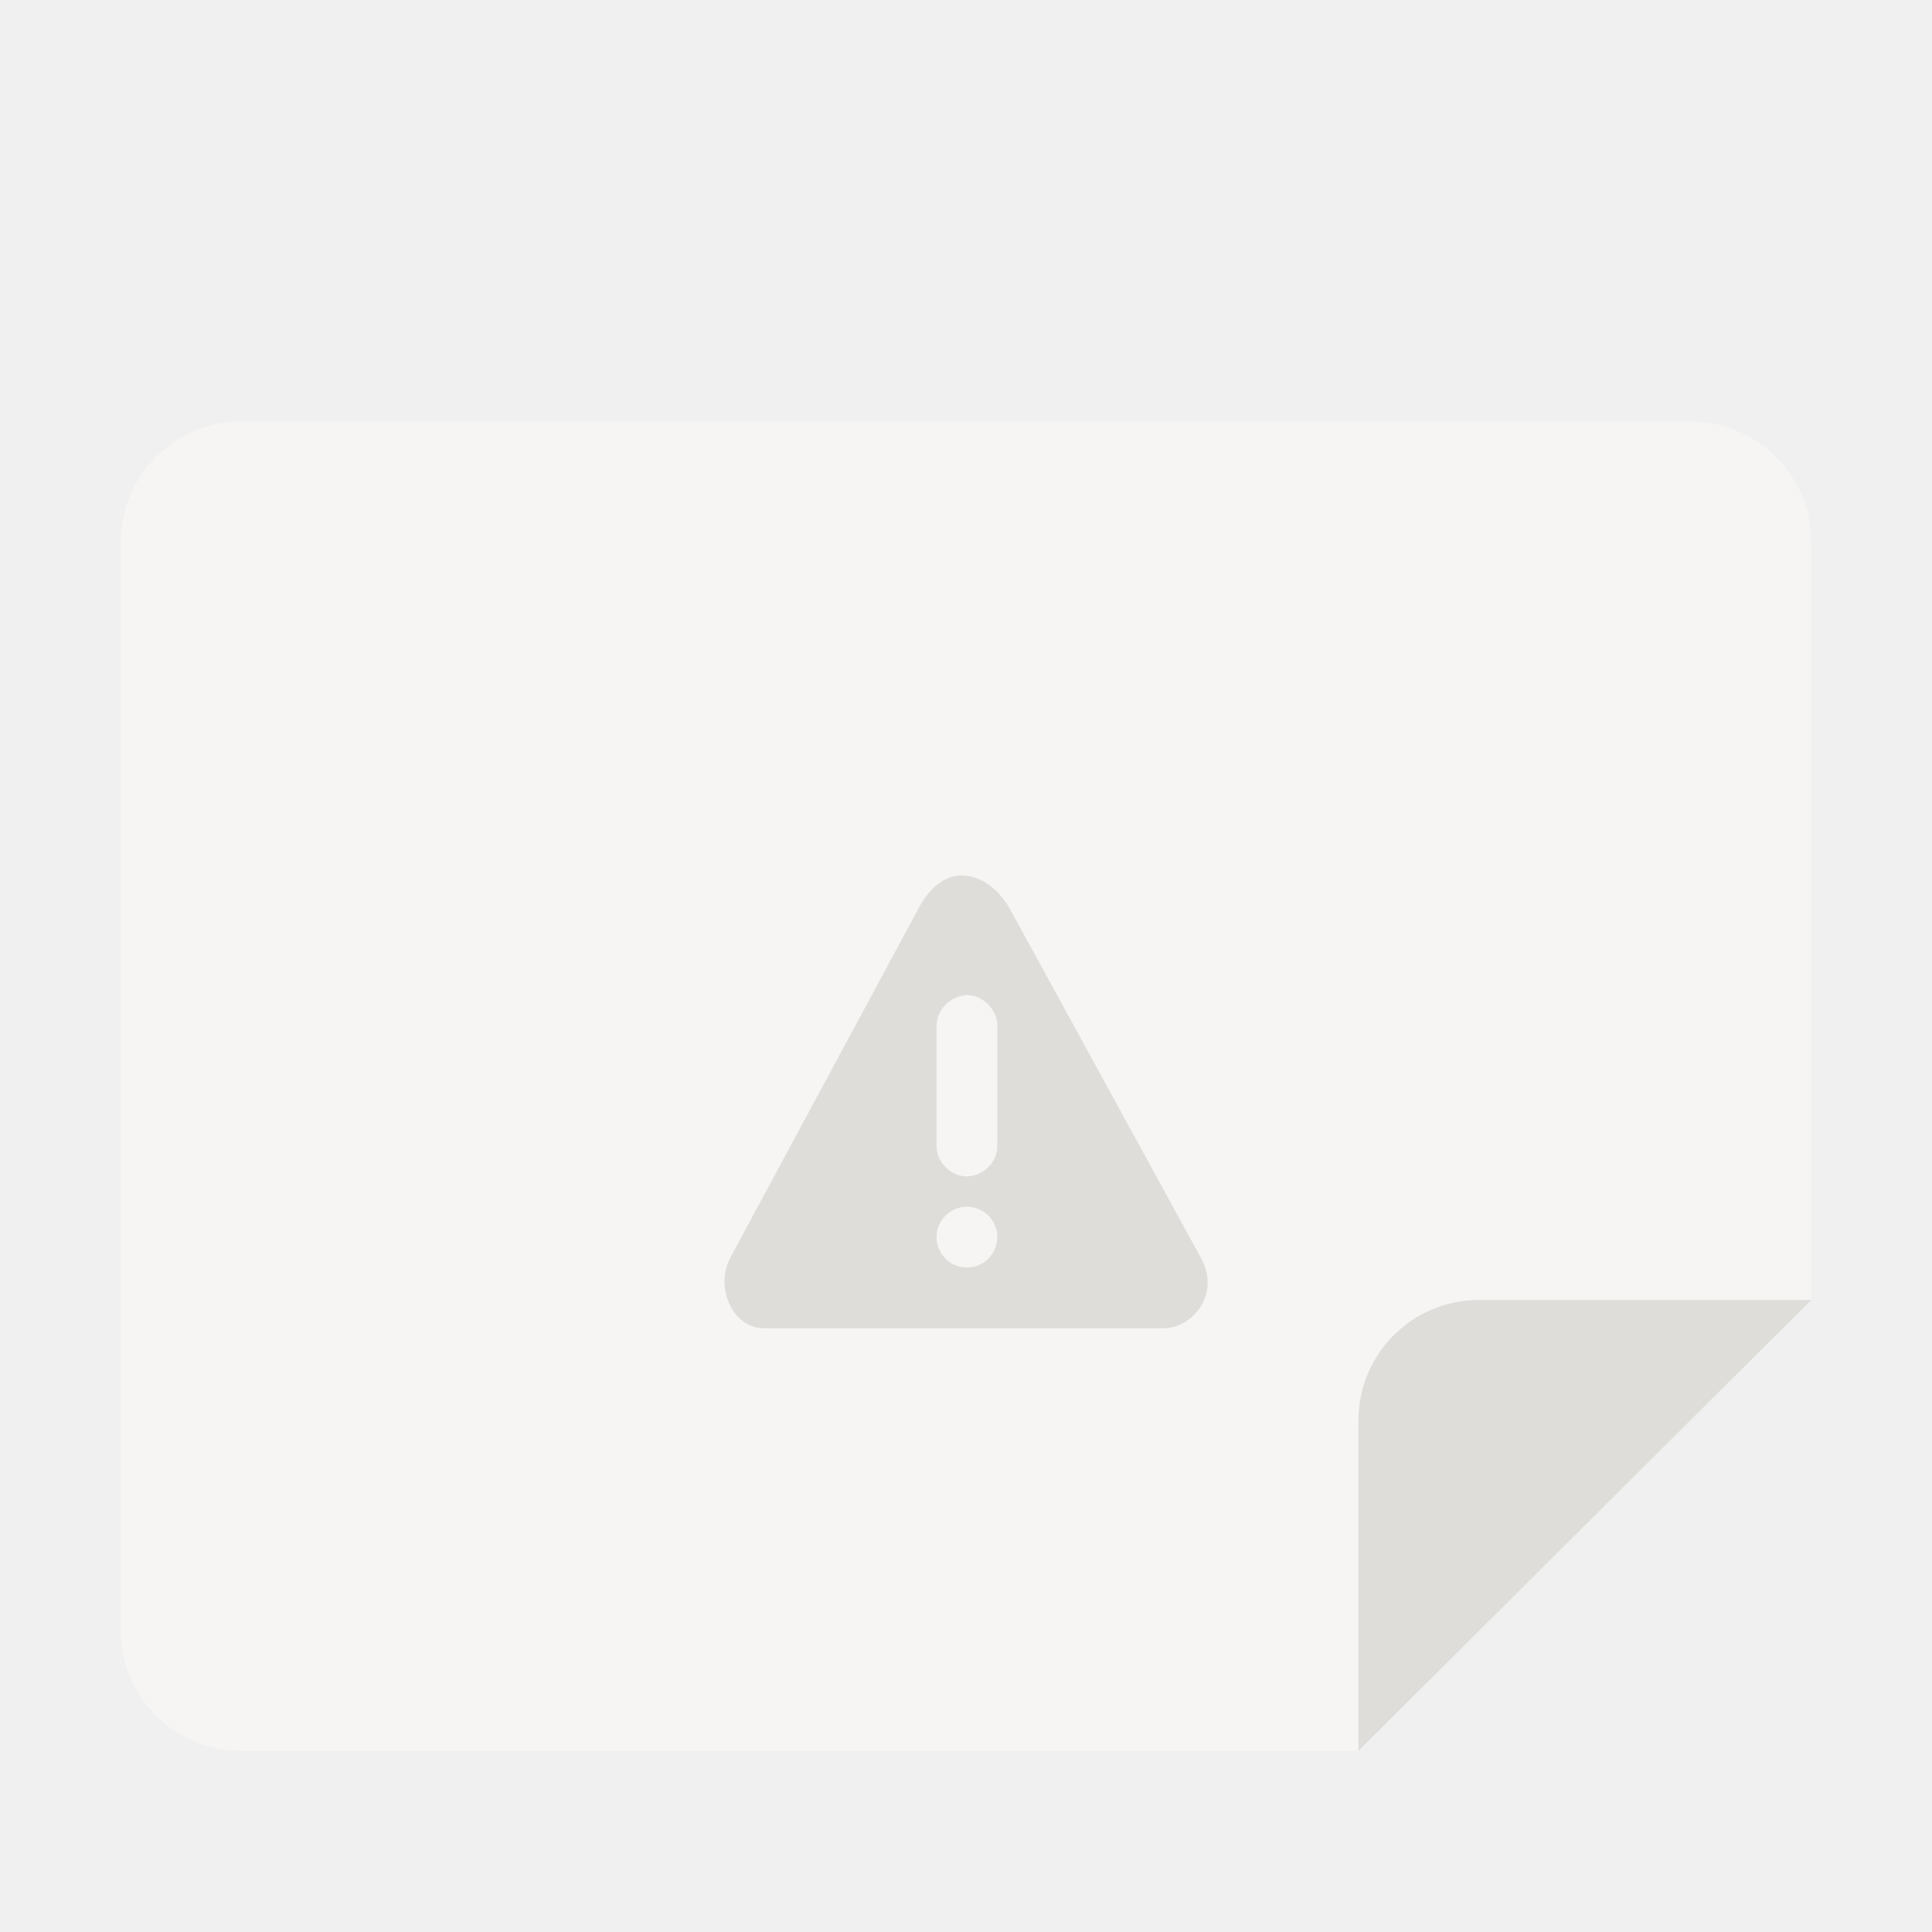
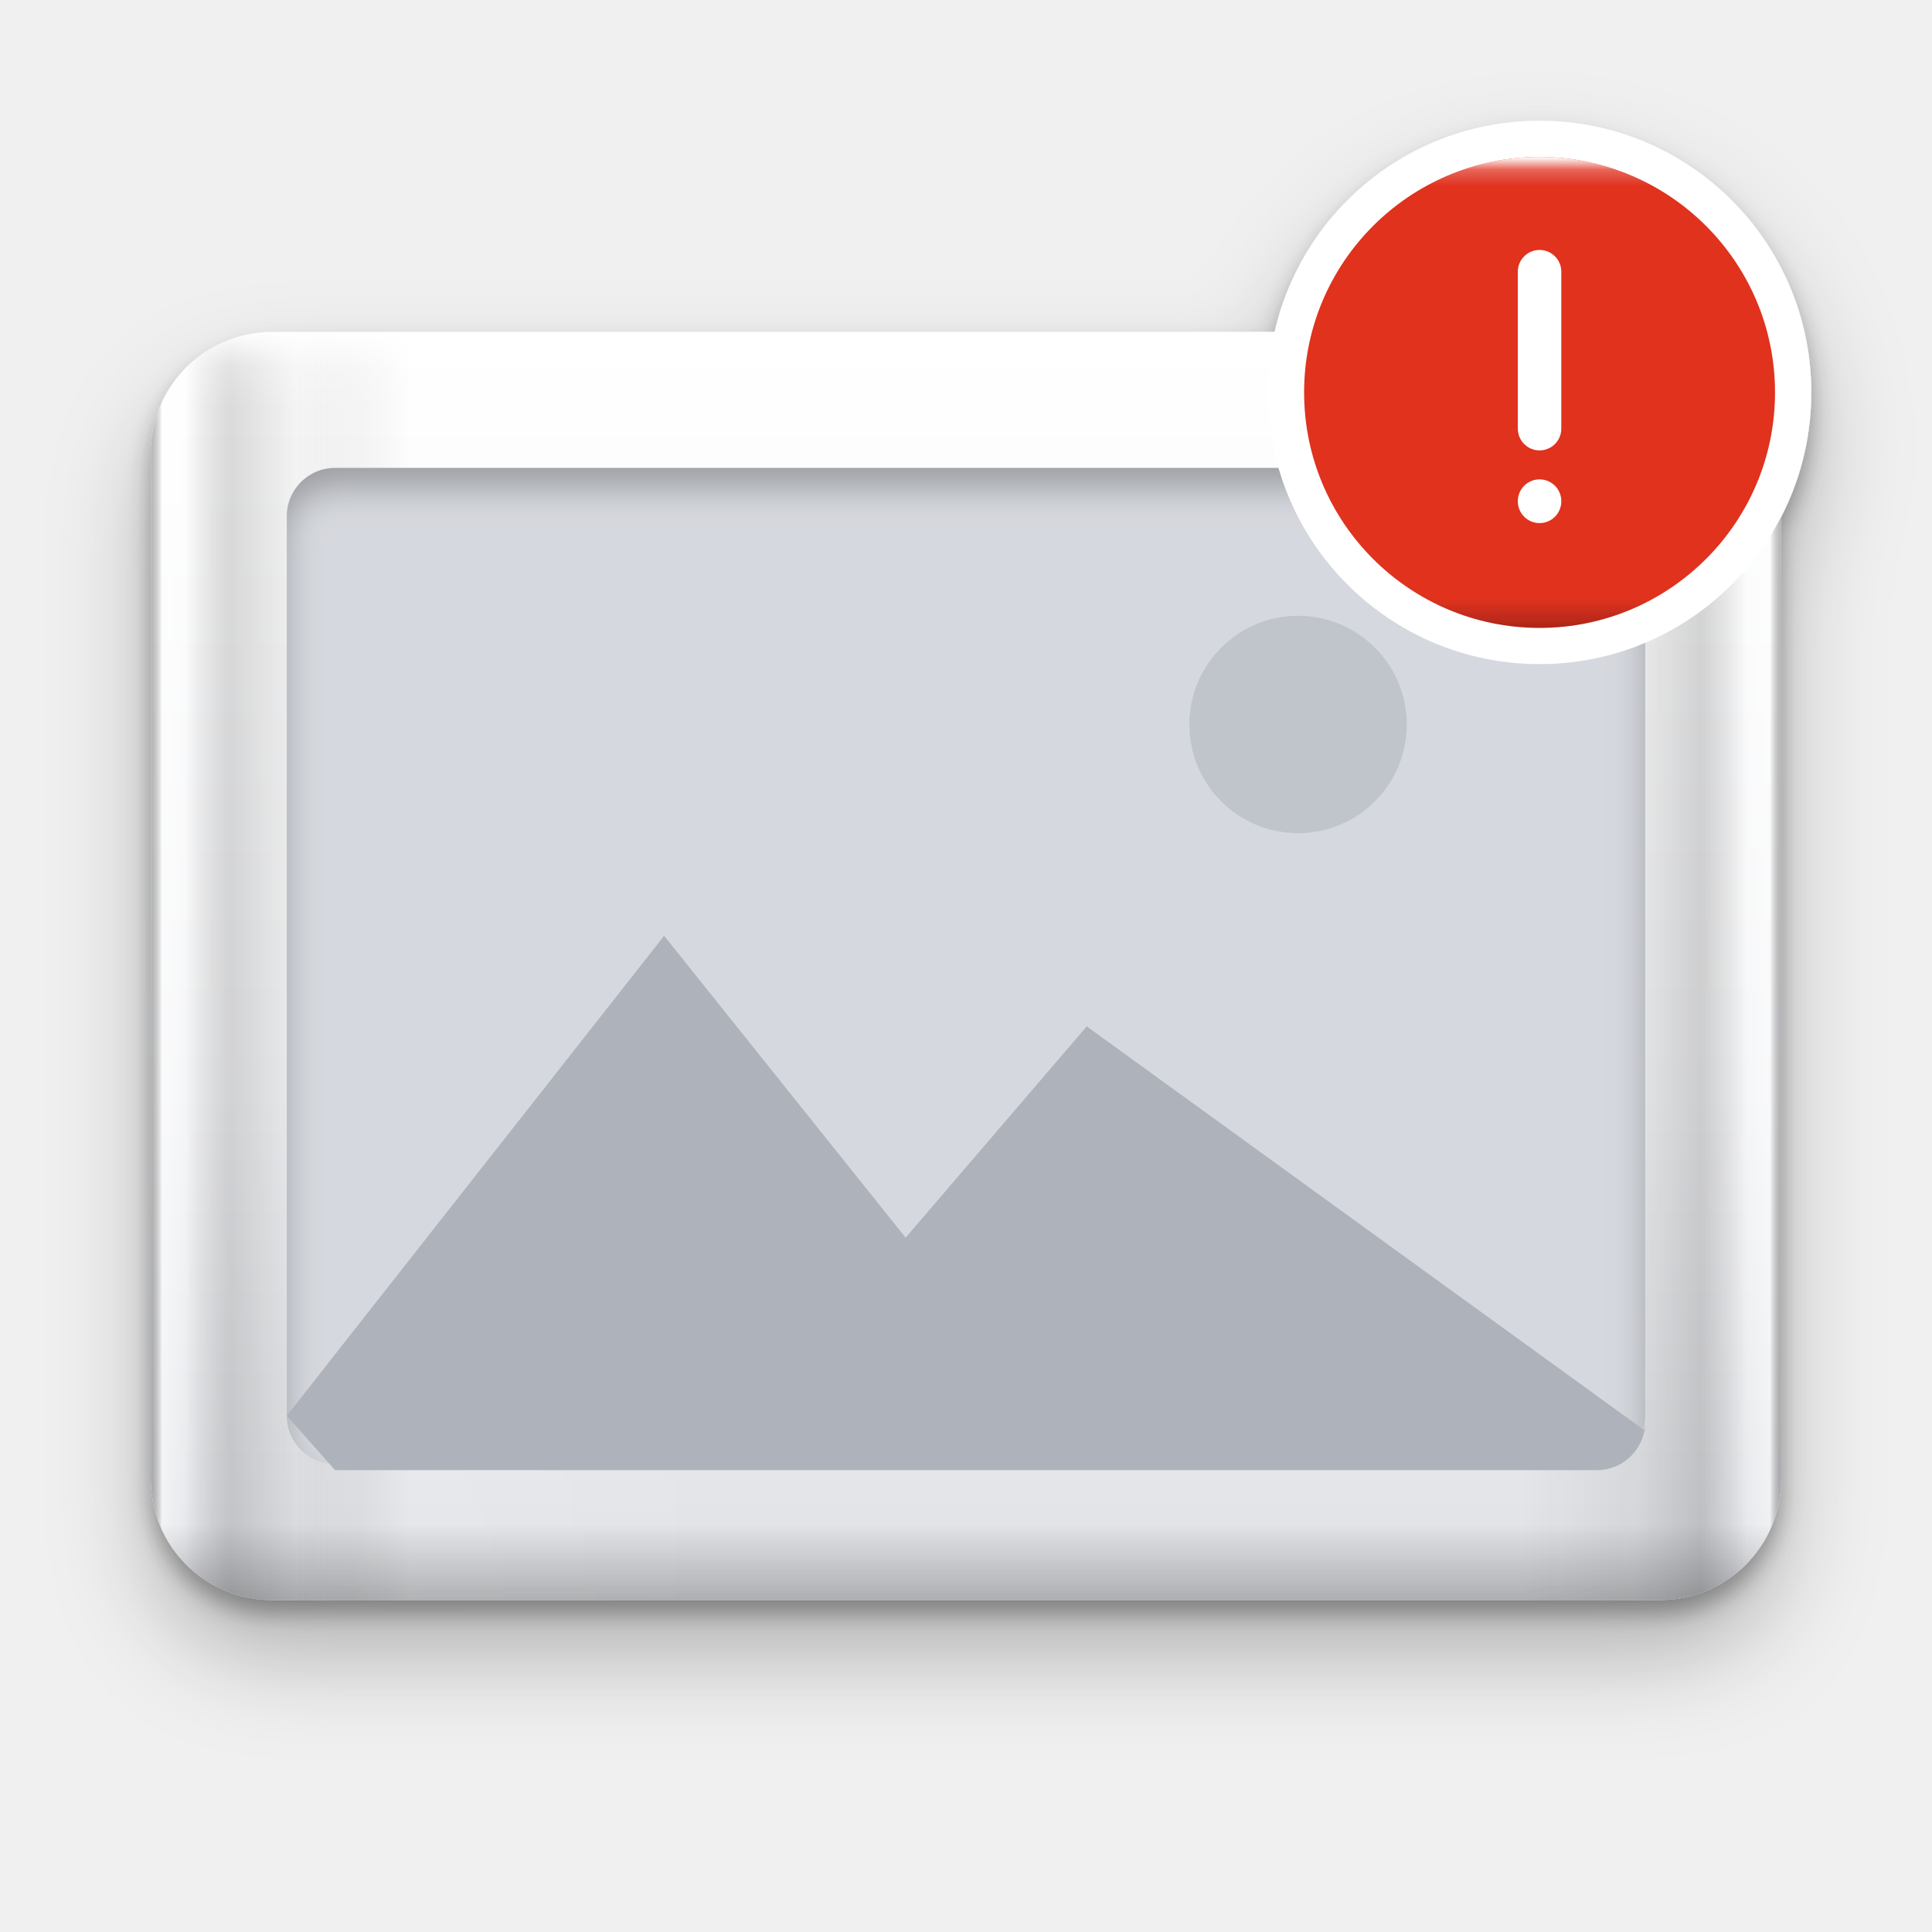
- <svg xmlns="http://www.w3.org/2000/svg" width="128px" height="128px" viewBox="0 0 128 128">
-   <path d="m16 27.93h96c4.434 0 8 3.57 8 8v50.07l-30 30h-74c-4.434 0-8-3.566-8-8v-72.07c0-4.43 3.566-8 8-8" fill="#f6f5f4" />
-   <g fill="#deddda">
-     <path d="m120 86.125h-22c-4.434 0-8 3.57-8 8v21.875z" />
-     <path d="m63.875 58.004c-1.059-0.059-2.09 0.57-2.895 1.949l-12.574 23.332c-1.074 1.938 0.098 4.715 2.199 4.715h26.477c1.973 0 3.828-2.332 2.453-4.715l-12.703-23.207c-0.805-1.301-1.898-2.016-2.957-2.074m0.125 7.922c1.098-0.035 2.109 0.98 2.074 2.078v7.922c0.016 1.062-0.945 2.012-2.012 2.012-1.062 0-2.027-0.949-2.012-2.012v-7.922c-0.016-0.941 0.715-1.836 1.637-2.016 0.102-0.027 0.207-0.047 0.312-0.062m0.062 14.023c1.113 0 2.012 0.902 2.012 2.016 0 1.109-0.898 2.012-2.012 2.012-1.109 0-2.012-0.902-2.012-2.012 0-1.113 0.902-2.016 2.012-2.016" />
+ <svg xmlns="http://www.w3.org/2000/svg" width="128" height="128" viewBox="0 0 64 64">
+   <defs>
+     <filter id="drop" x="-25%" y="-25%" width="150%" height="160%">
+       <feGaussianBlur in="SourceAlpha" stdDeviation="1.6" />
+       <feOffset dy="1.8" result="far" />
+       <feFlood flood-color="#000000" flood-opacity=".26" />
+       <feComposite in2="far" operator="in" result="cast" />
+       <feGaussianBlur in="SourceAlpha" stdDeviation=".35" />
+       <feOffset dy=".45" result="near" />
+       <feFlood flood-color="#000000" flood-opacity=".3" />
+       <feComposite in2="near" operator="in" result="contact" />
+       <feMerge>
+         <feMergeNode in="cast" />
+         <feMergeNode in="contact" />
+         <feMergeNode in="SourceGraphic" />
+       </feMerge>
+     </filter>
+     <filter id="inset" x="-30%" y="-30%" width="160%" height="160%">
+       <feComponentTransfer in="SourceAlpha">
+         <feFuncA type="table" tableValues="1 0" />
+       </feComponentTransfer>
+       <feGaussianBlur stdDeviation=".55" />
+       <feOffset dy=".7" result="edge" />
+       <feFlood flood-color="#000000" flood-opacity=".5" />
+       <feComposite in2="edge" operator="in" />
+       <feComposite in2="SourceAlpha" operator="in" result="shade" />
+       <feMerge>
+         <feMergeNode in="SourceGraphic" />
+         <feMergeNode in="shade" />
+       </feMerge>
+     </filter>
+     <filter id="soft" x="-20%" y="-20%" width="140%" height="140%">
+       <feGaussianBlur stdDeviation=".45" />
+     </filter>
+     <linearGradient id="alu" x1="0" y1="0" x2="0" y2="1">
+       <stop offset="0" stop-color="#dadbde" />
+       <stop offset=".5" stop-color="#c6c8cb" />
+       <stop offset="1" stop-color="#aeb0b4" />
+     </linearGradient>
+     <linearGradient id="alu-dark" x1="0" y1="0" x2="0" y2="1">
+       <stop offset="0" stop-color="#c9cbcf" />
+       <stop offset="1" stop-color="#999ba0" />
+     </linearGradient>
+     <linearGradient id="side" x1="0" y1="0" x2="1" y2="0">
+       <stop offset="0" stop-color="#000000" stop-opacity=".28" />
+       <stop offset=".008" stop-color="#ffffff" stop-opacity=".55" />
+       <stop offset=".022" stop-color="#ffffff" stop-opacity=".2" />
+       <stop offset=".05" stop-color="#000000" stop-opacity=".14" />
+       <stop offset=".09" stop-color="#000000" stop-opacity=".04" />
+       <stop offset=".16" stop-color="#ffffff" stop-opacity=".12" />
+       <stop offset=".35" stop-color="#ffffff" stop-opacity="0" />
+       <stop offset=".84" stop-color="#000000" stop-opacity="0" />
+       <stop offset=".91" stop-color="#000000" stop-opacity=".06" />
+       <stop offset=".95" stop-color="#000000" stop-opacity=".16" />
+       <stop offset=".978" stop-color="#ffffff" stop-opacity=".2" />
+       <stop offset=".992" stop-color="#ffffff" stop-opacity=".5" />
+       <stop offset="1" stop-color="#000000" stop-opacity=".3" />
+     </linearGradient>
+     <linearGradient id="bevel" x1="0" y1="0" x2="0" y2="1">
+       <stop offset="0" stop-color="#ffffff" stop-opacity=".95" />
+       <stop offset=".025" stop-color="#ffffff" stop-opacity=".25" />
+       <stop offset=".06" stop-color="#ffffff" stop-opacity="0" />
+       <stop offset=".94" stop-color="#000000" stop-opacity="0" />
+       <stop offset="1" stop-color="#000000" stop-opacity=".22" />
+     </linearGradient>
+     <linearGradient id="lip" x1="0" y1="0" x2="0" y2="1">
+       <stop offset="0" stop-color="#a6a8ac" />
+       <stop offset=".12" stop-color="#8b8d92" />
+       <stop offset=".6" stop-color="#7c7e83" />
+       <stop offset="1" stop-color="#606267" />
+     </linearGradient>
+     <linearGradient id="lip-dark" x1="0" y1="0" x2="0" y2="1">
+       <stop offset="0" stop-color="#45474d" />
+       <stop offset=".2" stop-color="#26282c" />
+       <stop offset="1" stop-color="#0c0d0f" />
+     </linearGradient>
+     <linearGradient id="blue-alu" x1="0" y1="0" x2="0" y2="1">
+       <stop offset="0" stop-color="#6c9de3" />
+       <stop offset=".5" stop-color="#3a6ec4" />
+       <stop offset="1" stop-color="#22498f" />
+     </linearGradient>
+     <linearGradient id="green" x1="0" y1="0" x2="0" y2="1">
+       <stop offset="0" stop-color="#7be08a" />
+       <stop offset=".5" stop-color="#34b552" />
+       <stop offset="1" stop-color="#1d8a35" />
+     </linearGradient>
+     <linearGradient id="pcb" x1="0" y1="0" x2="0" y2="1">
+       <stop offset="0" stop-color="#3fa95c" />
+       <stop offset=".5" stop-color="#23803f" />
+       <stop offset="1" stop-color="#15582b" />
+     </linearGradient>
+     <linearGradient id="bin" x1="0" y1="0" x2="0" y2="1">
+       <stop offset="0" stop-color="#f4f5f7" stop-opacity=".95" />
+       <stop offset="1" stop-color="#c9ccd2" stop-opacity=".95" />
+     </linearGradient>
+     <radialGradient id="globe" cx=".36" cy=".3" r=".8">
+       <stop offset="0" stop-color="#8fdcff" />
+       <stop offset=".5" stop-color="#1e8cf0" />
+       <stop offset="1" stop-color="#0b3e9c" />
+     </radialGradient>
+     <linearGradient id="lip-white" x1="0" y1="0" x2="0" y2="1">
+       <stop offset="0" stop-color="#ffffff" />
+       <stop offset=".3" stop-color="#e6e8eb" />
+       <stop offset="1" stop-color="#bfc2c8" />
+     </linearGradient>
+     <linearGradient id="plastic" x1="0" y1="0" x2="0" y2="1">
+       <stop offset="0" stop-color="#ffffff" />
+       <stop offset=".6" stop-color="#f3f4f6" />
+       <stop offset="1" stop-color="#dfe1e5" />
+     </linearGradient>
+     <linearGradient id="steel" x1="0" y1="0" x2="1" y2="0">
+       <stop offset="0" stop-color="#8e9096" />
+       <stop offset=".18" stop-color="#e9eaed" />
+       <stop offset=".45" stop-color="#b9bbc0" />
+       <stop offset=".7" stop-color="#f4f5f7" />
+       <stop offset="1" stop-color="#8e9096" />
+     </linearGradient>
+     <linearGradient id="glass" x1="0" y1="0" x2="0" y2="1">
+       <stop offset="0" stop-color="#26282e" />
+       <stop offset="1" stop-color="#08090b" />
+     </linearGradient>
+     <linearGradient id="reflect" x1="0" y1="0" x2="1" y2="1">
+       <stop offset="0" stop-color="#ffffff" stop-opacity=".18" />
+       <stop offset=".42" stop-color="#ffffff" stop-opacity=".06" />
+       <stop offset=".43" stop-color="#ffffff" stop-opacity="0" />
+     </linearGradient>
+     <linearGradient id="crystal" x1="0" y1="0" x2=".7" y2="1">
+       <stop offset="0" stop-color="#4fdcff" />
+       <stop offset=".55" stop-color="#1e9bf5" />
+       <stop offset="1" stop-color="#1565e0" />
+     </linearGradient>
+     <linearGradient id="graphite" x1="0" y1="0" x2="0" y2="1">
+       <stop offset="0" stop-color="#4a4c52" />
+       <stop offset=".5" stop-color="#2c2e33" />
+       <stop offset="1" stop-color="#18191c" />
+     </linearGradient>
+     <radialGradient id="platter" cx=".38" cy=".3" r=".8">
+       <stop offset="0" stop-color="#ffffff" />
+       <stop offset=".4" stop-color="#cfd2d8" />
+       <stop offset=".75" stop-color="#9ea2aa" />
+       <stop offset="1" stop-color="#e2e4e8" />
+     </radialGradient>
+     <linearGradient id="label" x1="0" y1="0" x2="0" y2="1">
+       <stop offset="0" stop-color="#3d8bff" />
+       <stop offset="1" stop-color="#1048c8" />
+     </linearGradient>
+     <linearGradient id="gold" x1="0" y1="0" x2="0" y2="1">
+       <stop offset="0" stop-color="#f6df9c" />
+       <stop offset=".5" stop-color="#d6ae55" />
+       <stop offset="1" stop-color="#b48a33" />
+     </linearGradient>
+     <radialGradient id="cone" cx=".42" cy=".36" r=".72">
+       <stop offset="0" stop-color="#55585f" />
+       <stop offset=".55" stop-color="#25272c" />
+       <stop offset="1" stop-color="#0c0d0f" />
+     </radialGradient>
+     <radialGradient id="lens" cx=".38" cy=".32" r=".75">
+       <stop offset="0" stop-color="#5a7fd0" />
+       <stop offset=".45" stop-color="#1a2a55" />
+       <stop offset="1" stop-color="#030409" />
+     </radialGradient>
+     <radialGradient id="disc" cx=".5" cy=".5" r=".5">
+       <stop offset=".18" stop-color="#fbfbfc" />
+       <stop offset=".7" stop-color="#d9dbe0" />
+       <stop offset="1" stop-color="#b5b8bf" />
+     </radialGradient>
+     <linearGradient id="sheen" x1="0" y1="0" x2="1" y2="1">
+       <stop offset=".18" stop-color="#ff7ad9" stop-opacity="0" />
+       <stop offset=".36" stop-color="#ff7ad9" stop-opacity=".42" />
+       <stop offset=".5" stop-color="#5fd3ff" stop-opacity=".42" />
+       <stop offset=".63" stop-color="#9dff7a" stop-opacity=".34" />
+       <stop offset=".8" stop-color="#ffe066" stop-opacity="0" />
+     </linearGradient>
+     <linearGradient id="sheen2" x1="1" y1="0" x2="0" y2="1">
+       <stop offset=".3" stop-color="#ffffff" stop-opacity="0" />
+       <stop offset=".48" stop-color="#ffffff" stop-opacity=".55" />
+       <stop offset=".56" stop-color="#ffffff" stop-opacity="0" />
+     </linearGradient>
+     <pattern id="mesh" width="1.3" height="1.3" patternUnits="userSpaceOnUse">
+       <circle cx=".65" cy=".65" r=".33" fill="#000000" fill-opacity=".55" />
+     </pattern>
+     <pattern id="mesh-light" width="1.1" height="1.1" patternUnits="userSpaceOnUse">
+       <circle cx=".55" cy=".55" r=".28" fill="#ffffff" fill-opacity=".5" />
+     </pattern>
+   </defs>
+   <g filter="url(#drop)">
+     <path d="M9 11h46a4 4 0 0 1 4 4v34a4 4 0 0 1-4 4h-46a4 4 0 0 1-4-4v-34a4 4 0 0 1 4-4z" fill="url(#plastic)" />
+     <path d="M9 11h46a4 4 0 0 1 4 4v34a4 4 0 0 1-4 4h-46a4 4 0 0 1-4-4v-34a4 4 0 0 1 4-4z" fill="url(#side)" />
+     <path d="M9 11h46a4 4 0 0 1 4 4v34a4 4 0 0 1-4 4h-46a4 4 0 0 1-4-4v-34a4 4 0 0 1 4-4z" fill="url(#bevel)" />
+     <path d="M11.1 15.5h41.8a1.6 1.6 0 0 1 1.6 1.6v29.8a1.6 1.6 0 0 1-1.6 1.6h-41.8a1.6 1.6 0 0 1-1.6-1.6v-29.8a1.6 1.6 0 0 1 1.6-1.6z" fill="#d5d8de" filter="url(#inset)" />
+     <circle cx="43" cy="24" r="3.6" fill="#c0c4cb" />
+     <path d="M9.5 46.9 22 31l8 10 6-7 18.5 13.4v-.3a1.6 1.6 0 0 1-1.6 1.6H11.1z" fill="#aeb2ba" />
+     <circle cx="51" cy="13" r="9" fill="#ffffff" />
+     <circle cx="51" cy="13" r="7.8" fill="#e0321f" />
+     <circle cx="51" cy="13" r="7.8" fill="url(#bevel)" />
+     <g transform="translate(44.6 6.6) scale(0.8)">
+       <path fill="none" stroke="#ffffff" stroke-width="1.8" stroke-linecap="round" stroke-linejoin="round" d="M8 3v6.5M8 12.5v.01" />
+     </g>
  </g>
</svg>
